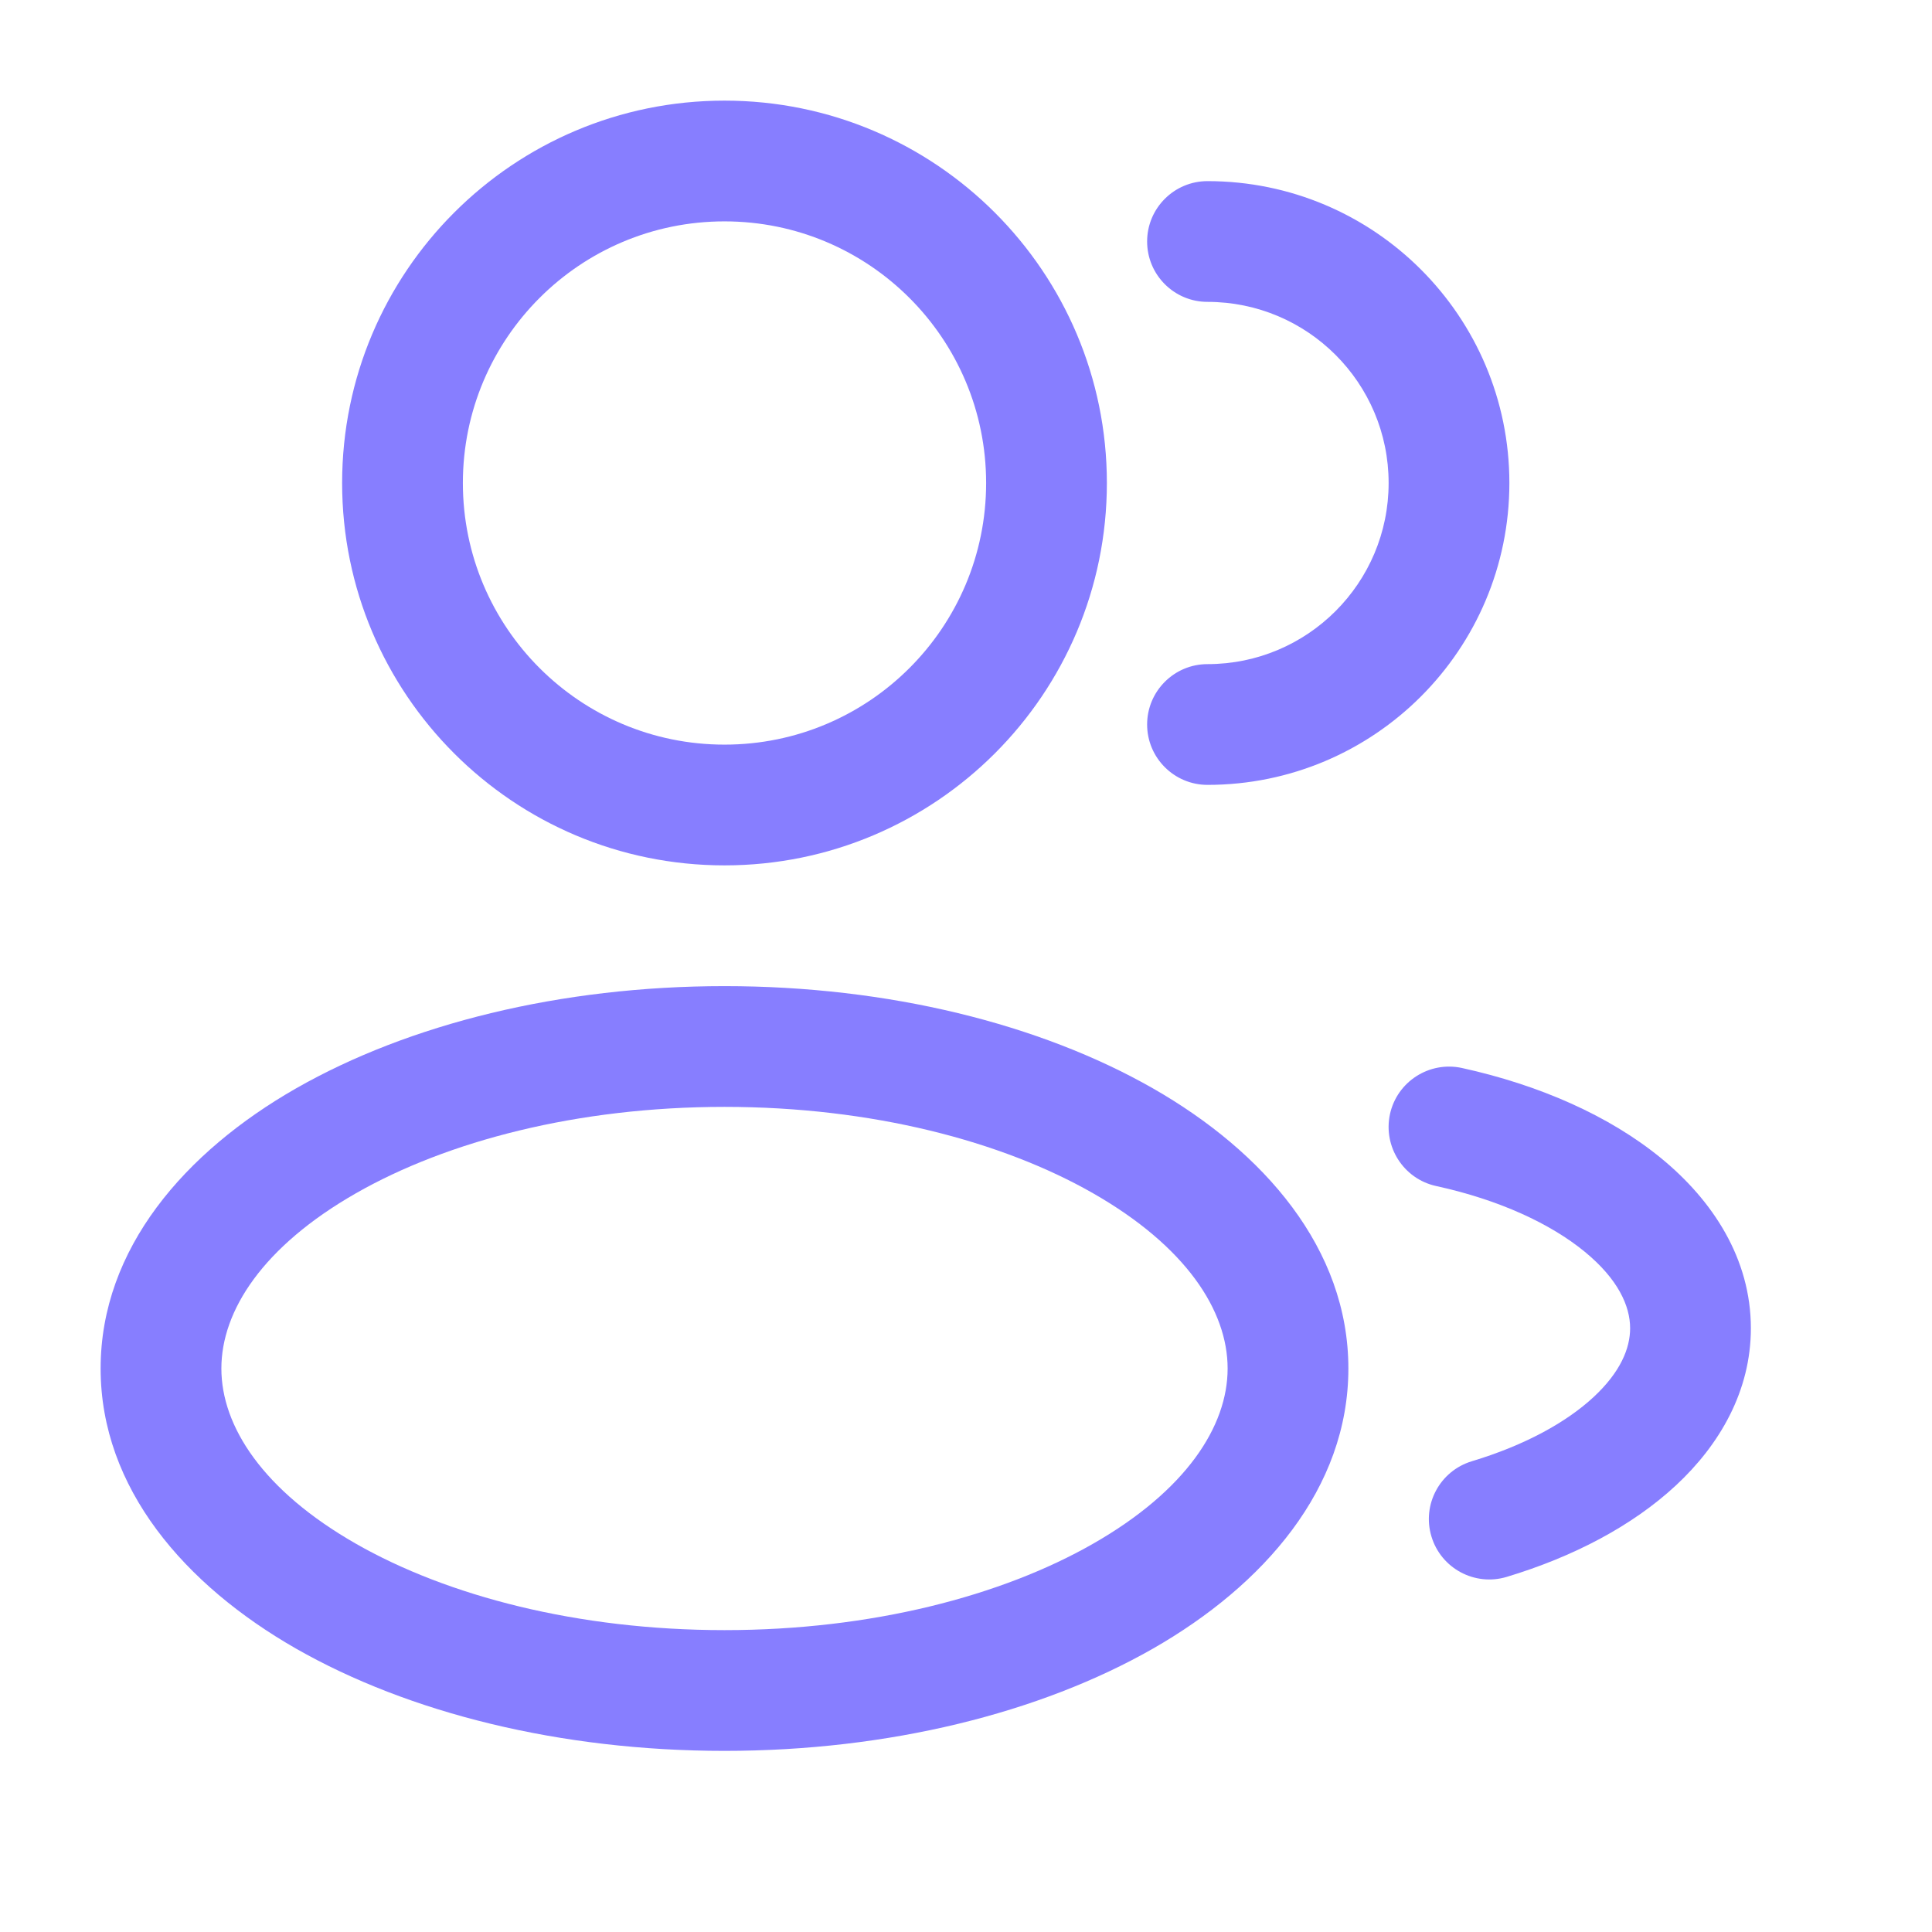
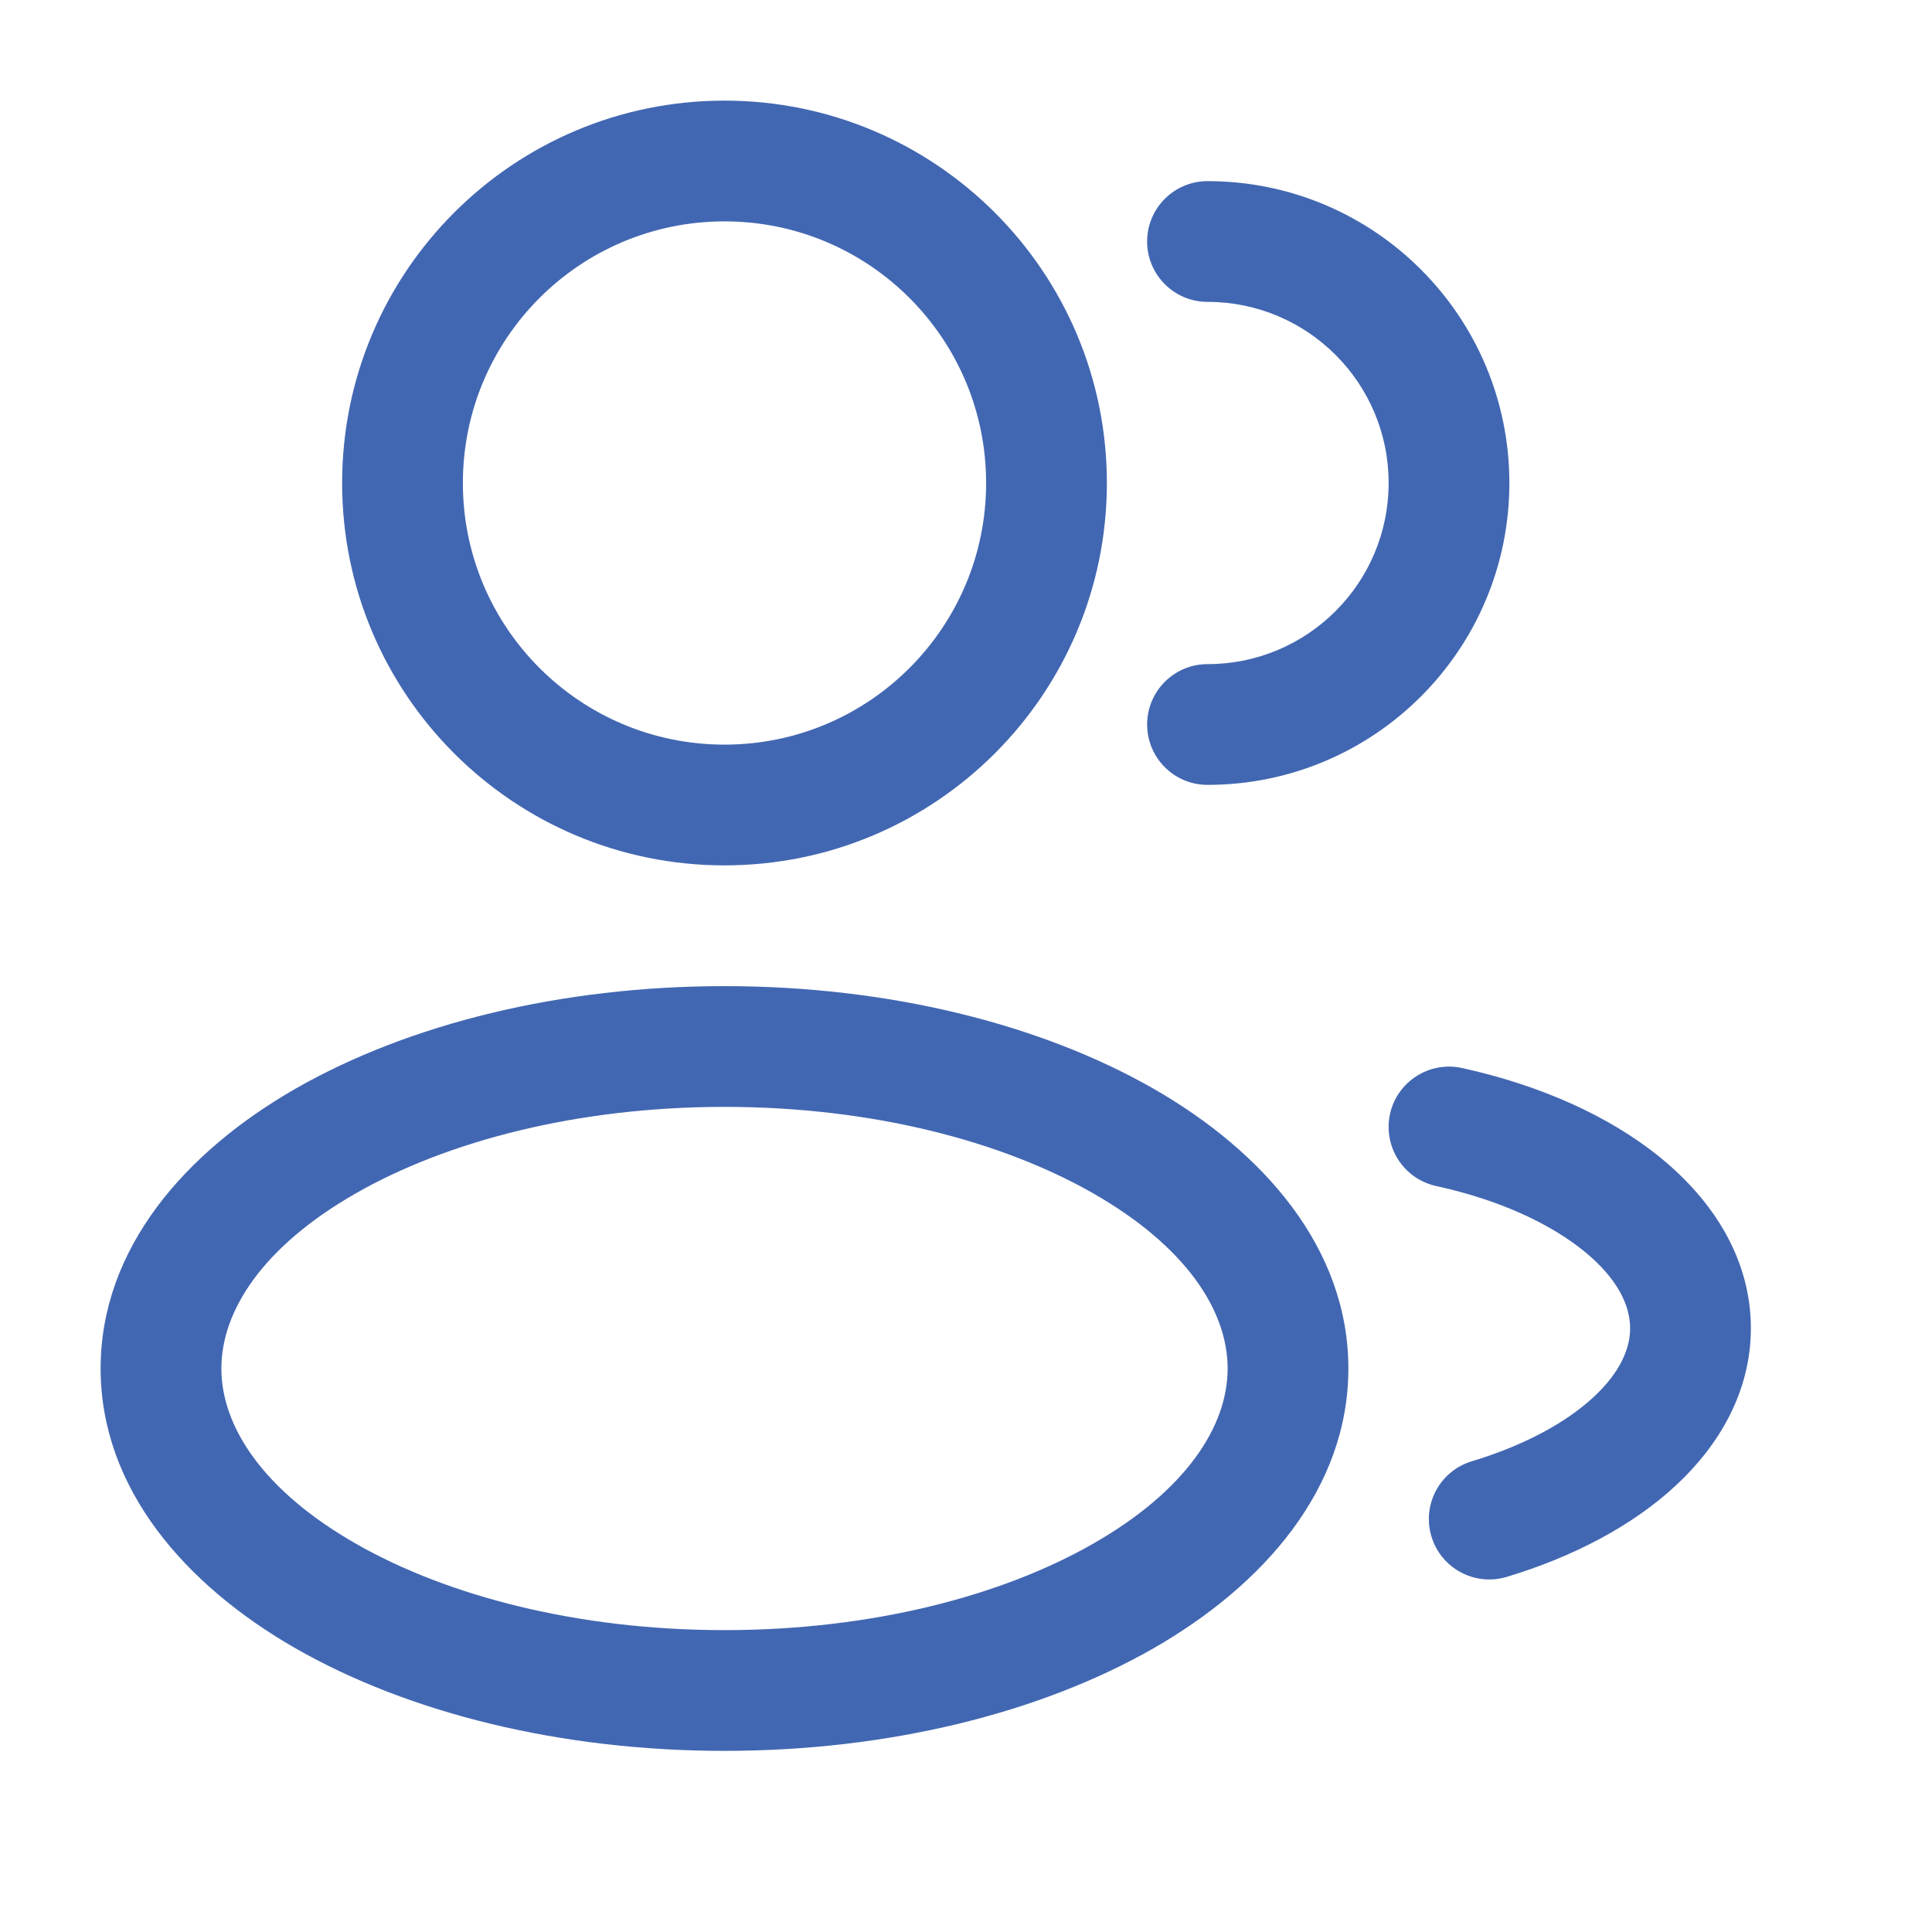
<svg xmlns="http://www.w3.org/2000/svg" width="24" height="24" viewBox="0 0 24 24" fill="none">
-   <path fill-rule="evenodd" clip-rule="evenodd" d="M9 1.25C6.377 1.25 4.25 3.377 4.25 6C4.25 8.623 6.377 10.75 9 10.75C11.623 10.75 13.75 8.623 13.75 6C13.75 3.377 11.623 1.25 9 1.25ZM5.75 6C5.75 4.205 7.205 2.75 9 2.75C10.795 2.75 12.25 4.205 12.25 6C12.25 7.795 10.795 9.25 9 9.25C7.205 9.25 5.75 7.795 5.75 6Z" fill="#877EFF" />
-   <path d="M15 2.25C14.586 2.25 14.25 2.586 14.25 3C14.25 3.414 14.586 3.75 15 3.75C16.243 3.75 17.25 4.757 17.25 6C17.25 7.243 16.243 8.25 15 8.25C14.586 8.25 14.25 8.586 14.25 9C14.25 9.414 14.586 9.75 15 9.75C17.071 9.75 18.75 8.071 18.75 6C18.75 3.929 17.071 2.25 15 2.25Z" fill="#877EFF" />
-   <path fill-rule="evenodd" clip-rule="evenodd" d="M3.678 13.52C5.078 12.721 6.961 12.25 9 12.25C11.039 12.25 12.922 12.721 14.322 13.52C15.7 14.308 16.75 15.51 16.75 17C16.75 18.49 15.7 19.692 14.322 20.48C12.922 21.279 11.039 21.75 9 21.75C6.961 21.75 5.078 21.279 3.678 20.48C2.3 19.692 1.25 18.49 1.25 17C1.25 15.51 2.3 14.308 3.678 13.52ZM4.422 14.823C3.267 15.483 2.75 16.281 2.75 17C2.75 17.719 3.267 18.517 4.422 19.177C5.556 19.825 7.173 20.25 9 20.25C10.827 20.25 12.444 19.825 13.578 19.177C14.733 18.517 15.25 17.719 15.25 17C15.25 16.281 14.733 15.483 13.578 14.823C12.444 14.175 10.827 13.75 9 13.75C7.173 13.75 5.556 14.175 4.422 14.823Z" fill="#877EFF" />
-   <path d="M18.161 13.267C17.756 13.179 17.356 13.435 17.267 13.839C17.179 14.244 17.435 14.644 17.839 14.733C18.632 14.906 19.265 15.205 19.683 15.547C20.101 15.889 20.25 16.224 20.25 16.5C20.25 16.751 20.129 17.045 19.797 17.354C19.462 17.665 18.948 17.952 18.284 18.152C17.887 18.272 17.662 18.69 17.782 19.087C17.901 19.483 18.32 19.708 18.716 19.589C19.539 19.341 20.274 18.958 20.818 18.453C21.364 17.946 21.75 17.279 21.75 16.5C21.75 15.635 21.276 14.912 20.633 14.386C19.989 13.859 19.122 13.478 18.161 13.267Z" fill="#877EFF" />
+   <path fill-rule="evenodd" clip-rule="evenodd" d="M9 1.25C6.377 1.25 4.25 3.377 4.25 6C4.25 8.623 6.377 10.75 9 10.75C11.623 10.75 13.75 8.623 13.75 6C13.75 3.377 11.623 1.25 9 1.25ZM5.75 6C5.75 4.205 7.205 2.75 9 2.75C10.795 2.75 12.25 4.205 12.25 6C12.25 7.795 10.795 9.25 9 9.25C7.205 9.25 5.75 7.795 5.75 6Z" fill="#4267B2" />
+   <path d="M15 2.25C14.586 2.25 14.25 2.586 14.25 3C14.25 3.414 14.586 3.75 15 3.75C16.243 3.75 17.25 4.757 17.25 6C17.25 7.243 16.243 8.25 15 8.25C14.586 8.25 14.25 8.586 14.25 9C14.25 9.414 14.586 9.75 15 9.75C17.071 9.75 18.75 8.071 18.75 6C18.75 3.929 17.071 2.25 15 2.25Z" fill="#4267B2" />
+   <path fill-rule="evenodd" clip-rule="evenodd" d="M3.678 13.52C5.078 12.721 6.961 12.25 9 12.25C11.039 12.25 12.922 12.721 14.322 13.52C15.7 14.308 16.75 15.51 16.75 17C16.75 18.49 15.7 19.692 14.322 20.48C12.922 21.279 11.039 21.75 9 21.75C6.961 21.75 5.078 21.279 3.678 20.48C2.3 19.692 1.25 18.49 1.25 17C1.25 15.51 2.3 14.308 3.678 13.52ZM4.422 14.823C3.267 15.483 2.75 16.281 2.75 17C2.75 17.719 3.267 18.517 4.422 19.177C5.556 19.825 7.173 20.25 9 20.25C10.827 20.25 12.444 19.825 13.578 19.177C14.733 18.517 15.25 17.719 15.25 17C15.25 16.281 14.733 15.483 13.578 14.823C12.444 14.175 10.827 13.75 9 13.75C7.173 13.75 5.556 14.175 4.422 14.823Z" fill="#4267B2" />
+   <path d="M18.161 13.267C17.756 13.179 17.356 13.435 17.267 13.839C17.179 14.244 17.435 14.644 17.839 14.733C18.632 14.906 19.265 15.205 19.683 15.547C20.101 15.889 20.25 16.224 20.25 16.5C20.25 16.751 20.129 17.045 19.797 17.354C19.462 17.665 18.948 17.952 18.284 18.152C17.887 18.272 17.662 18.69 17.782 19.087C17.901 19.483 18.32 19.708 18.716 19.589C19.539 19.341 20.274 18.958 20.818 18.453C21.364 17.946 21.75 17.279 21.75 16.5C21.75 15.635 21.276 14.912 20.633 14.386C19.989 13.859 19.122 13.478 18.161 13.267Z" fill="#4267B2" />
</svg>
